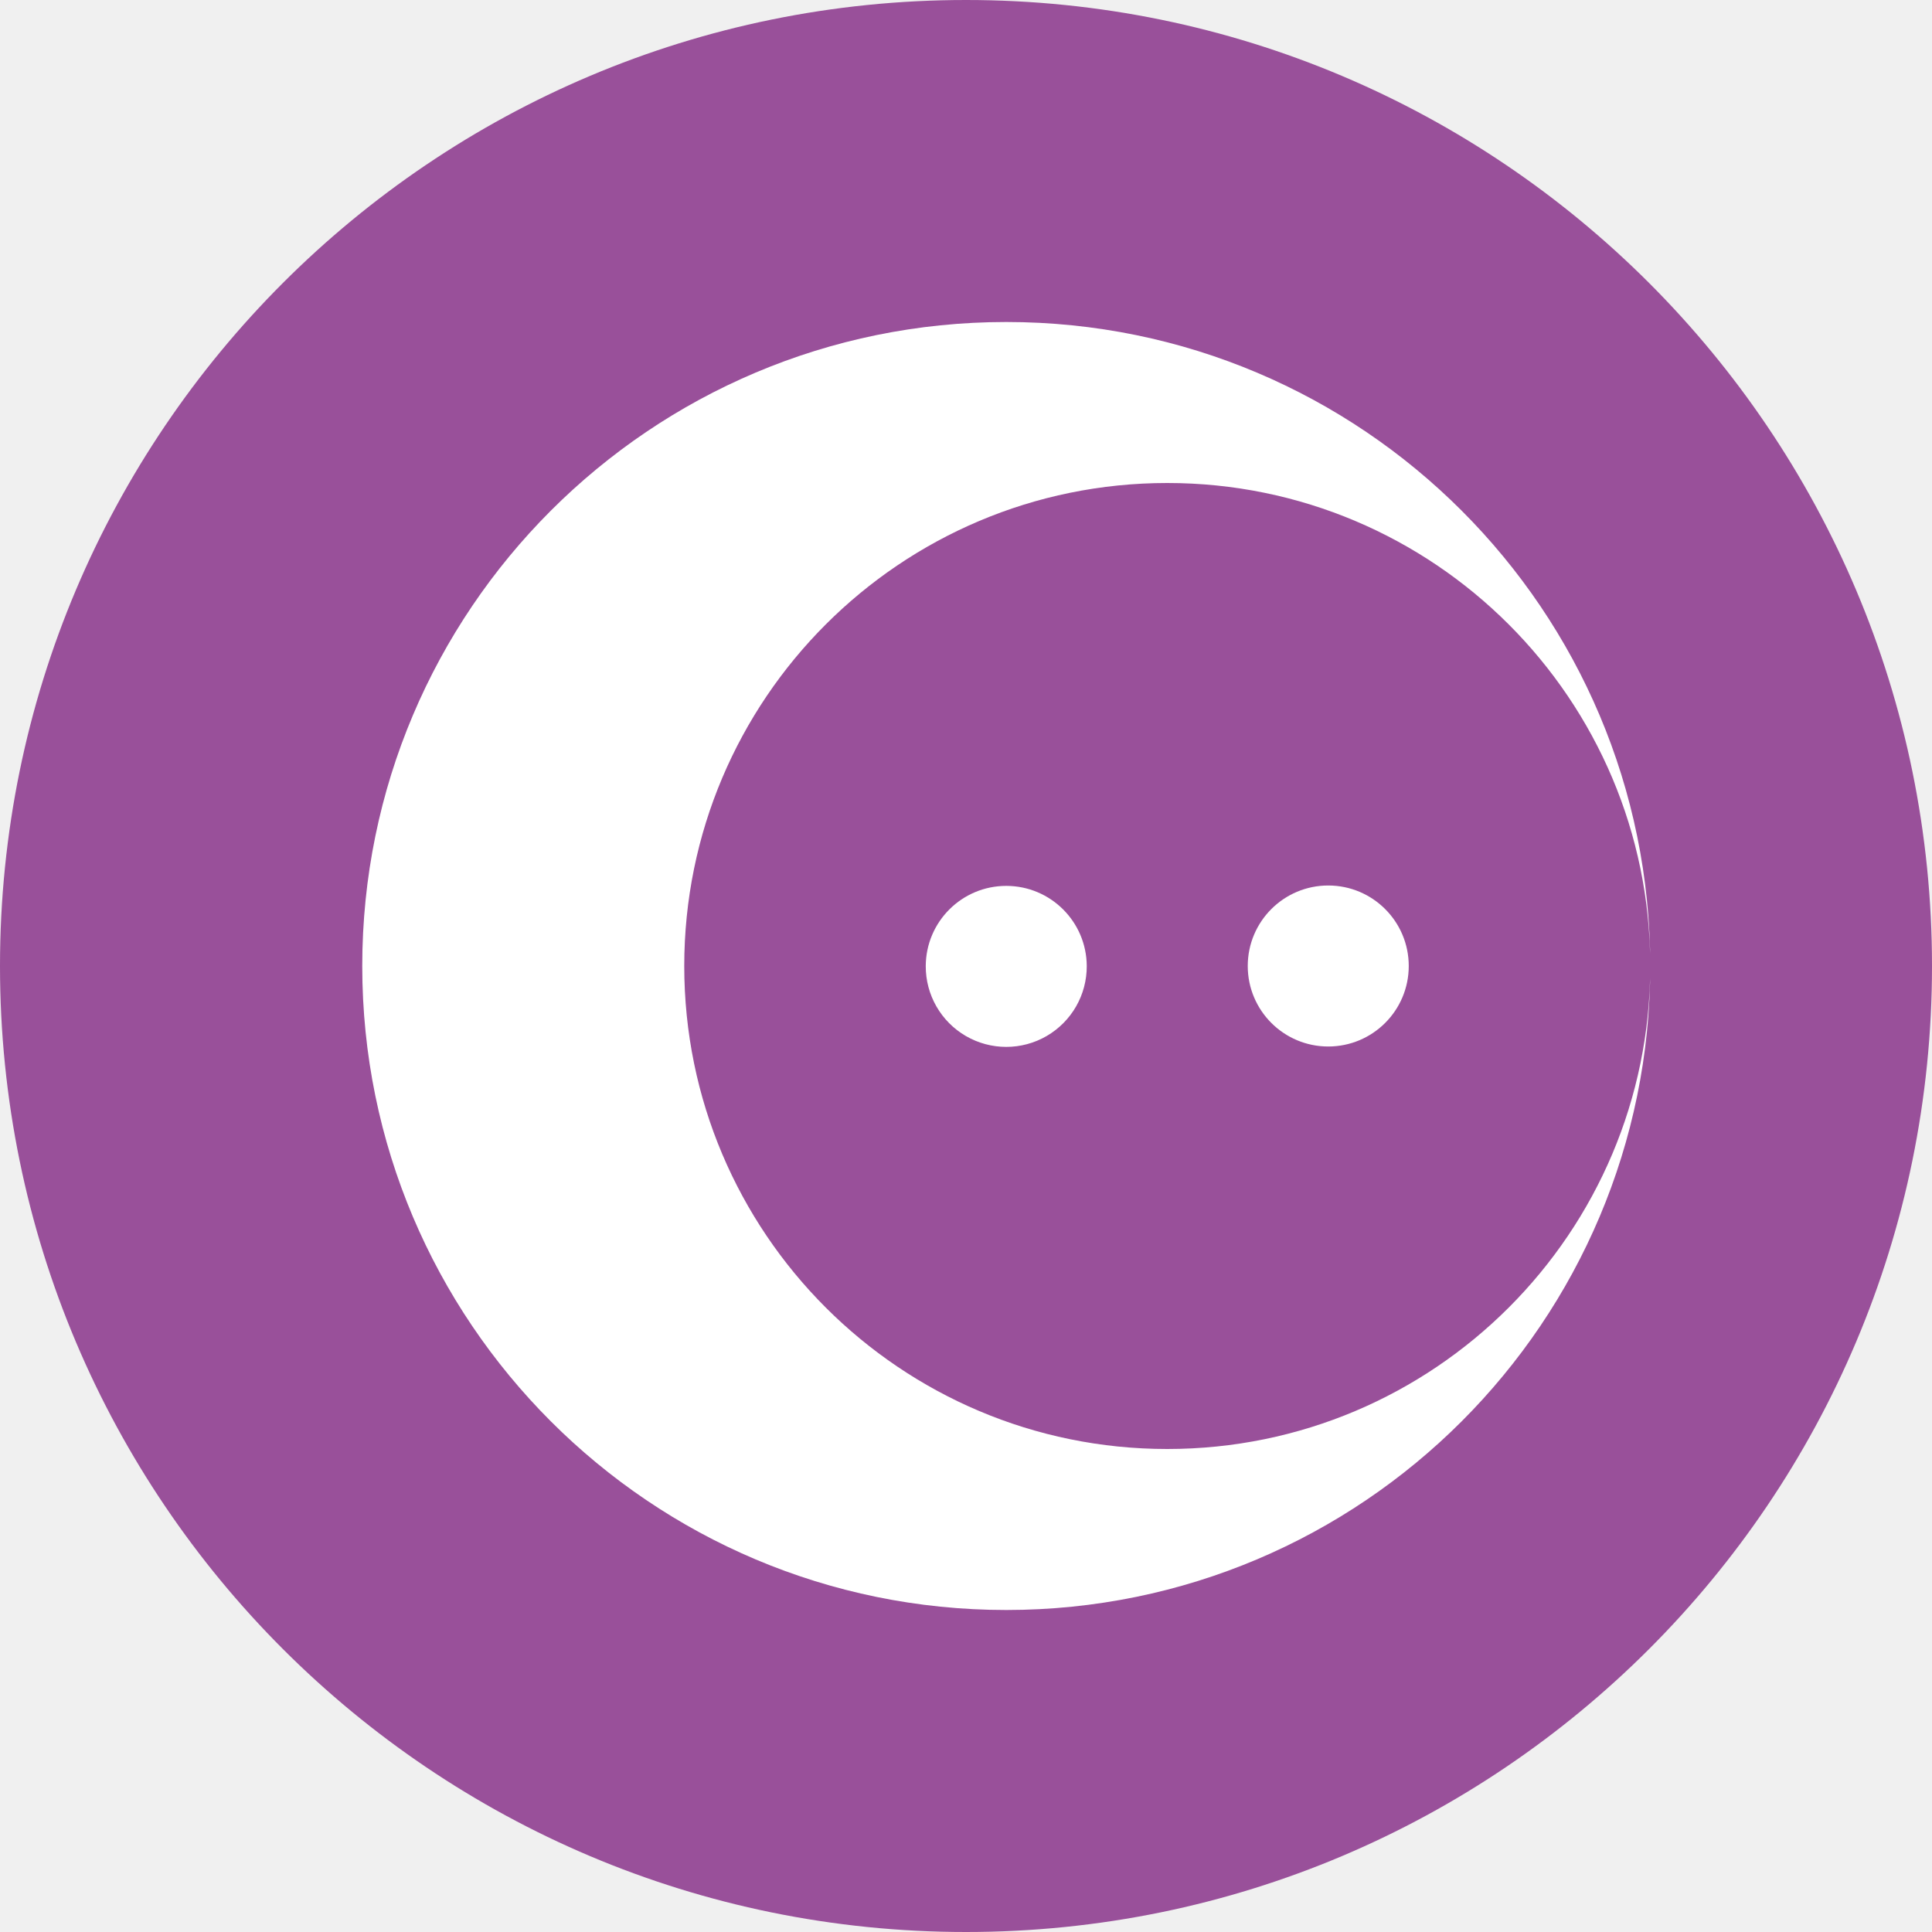
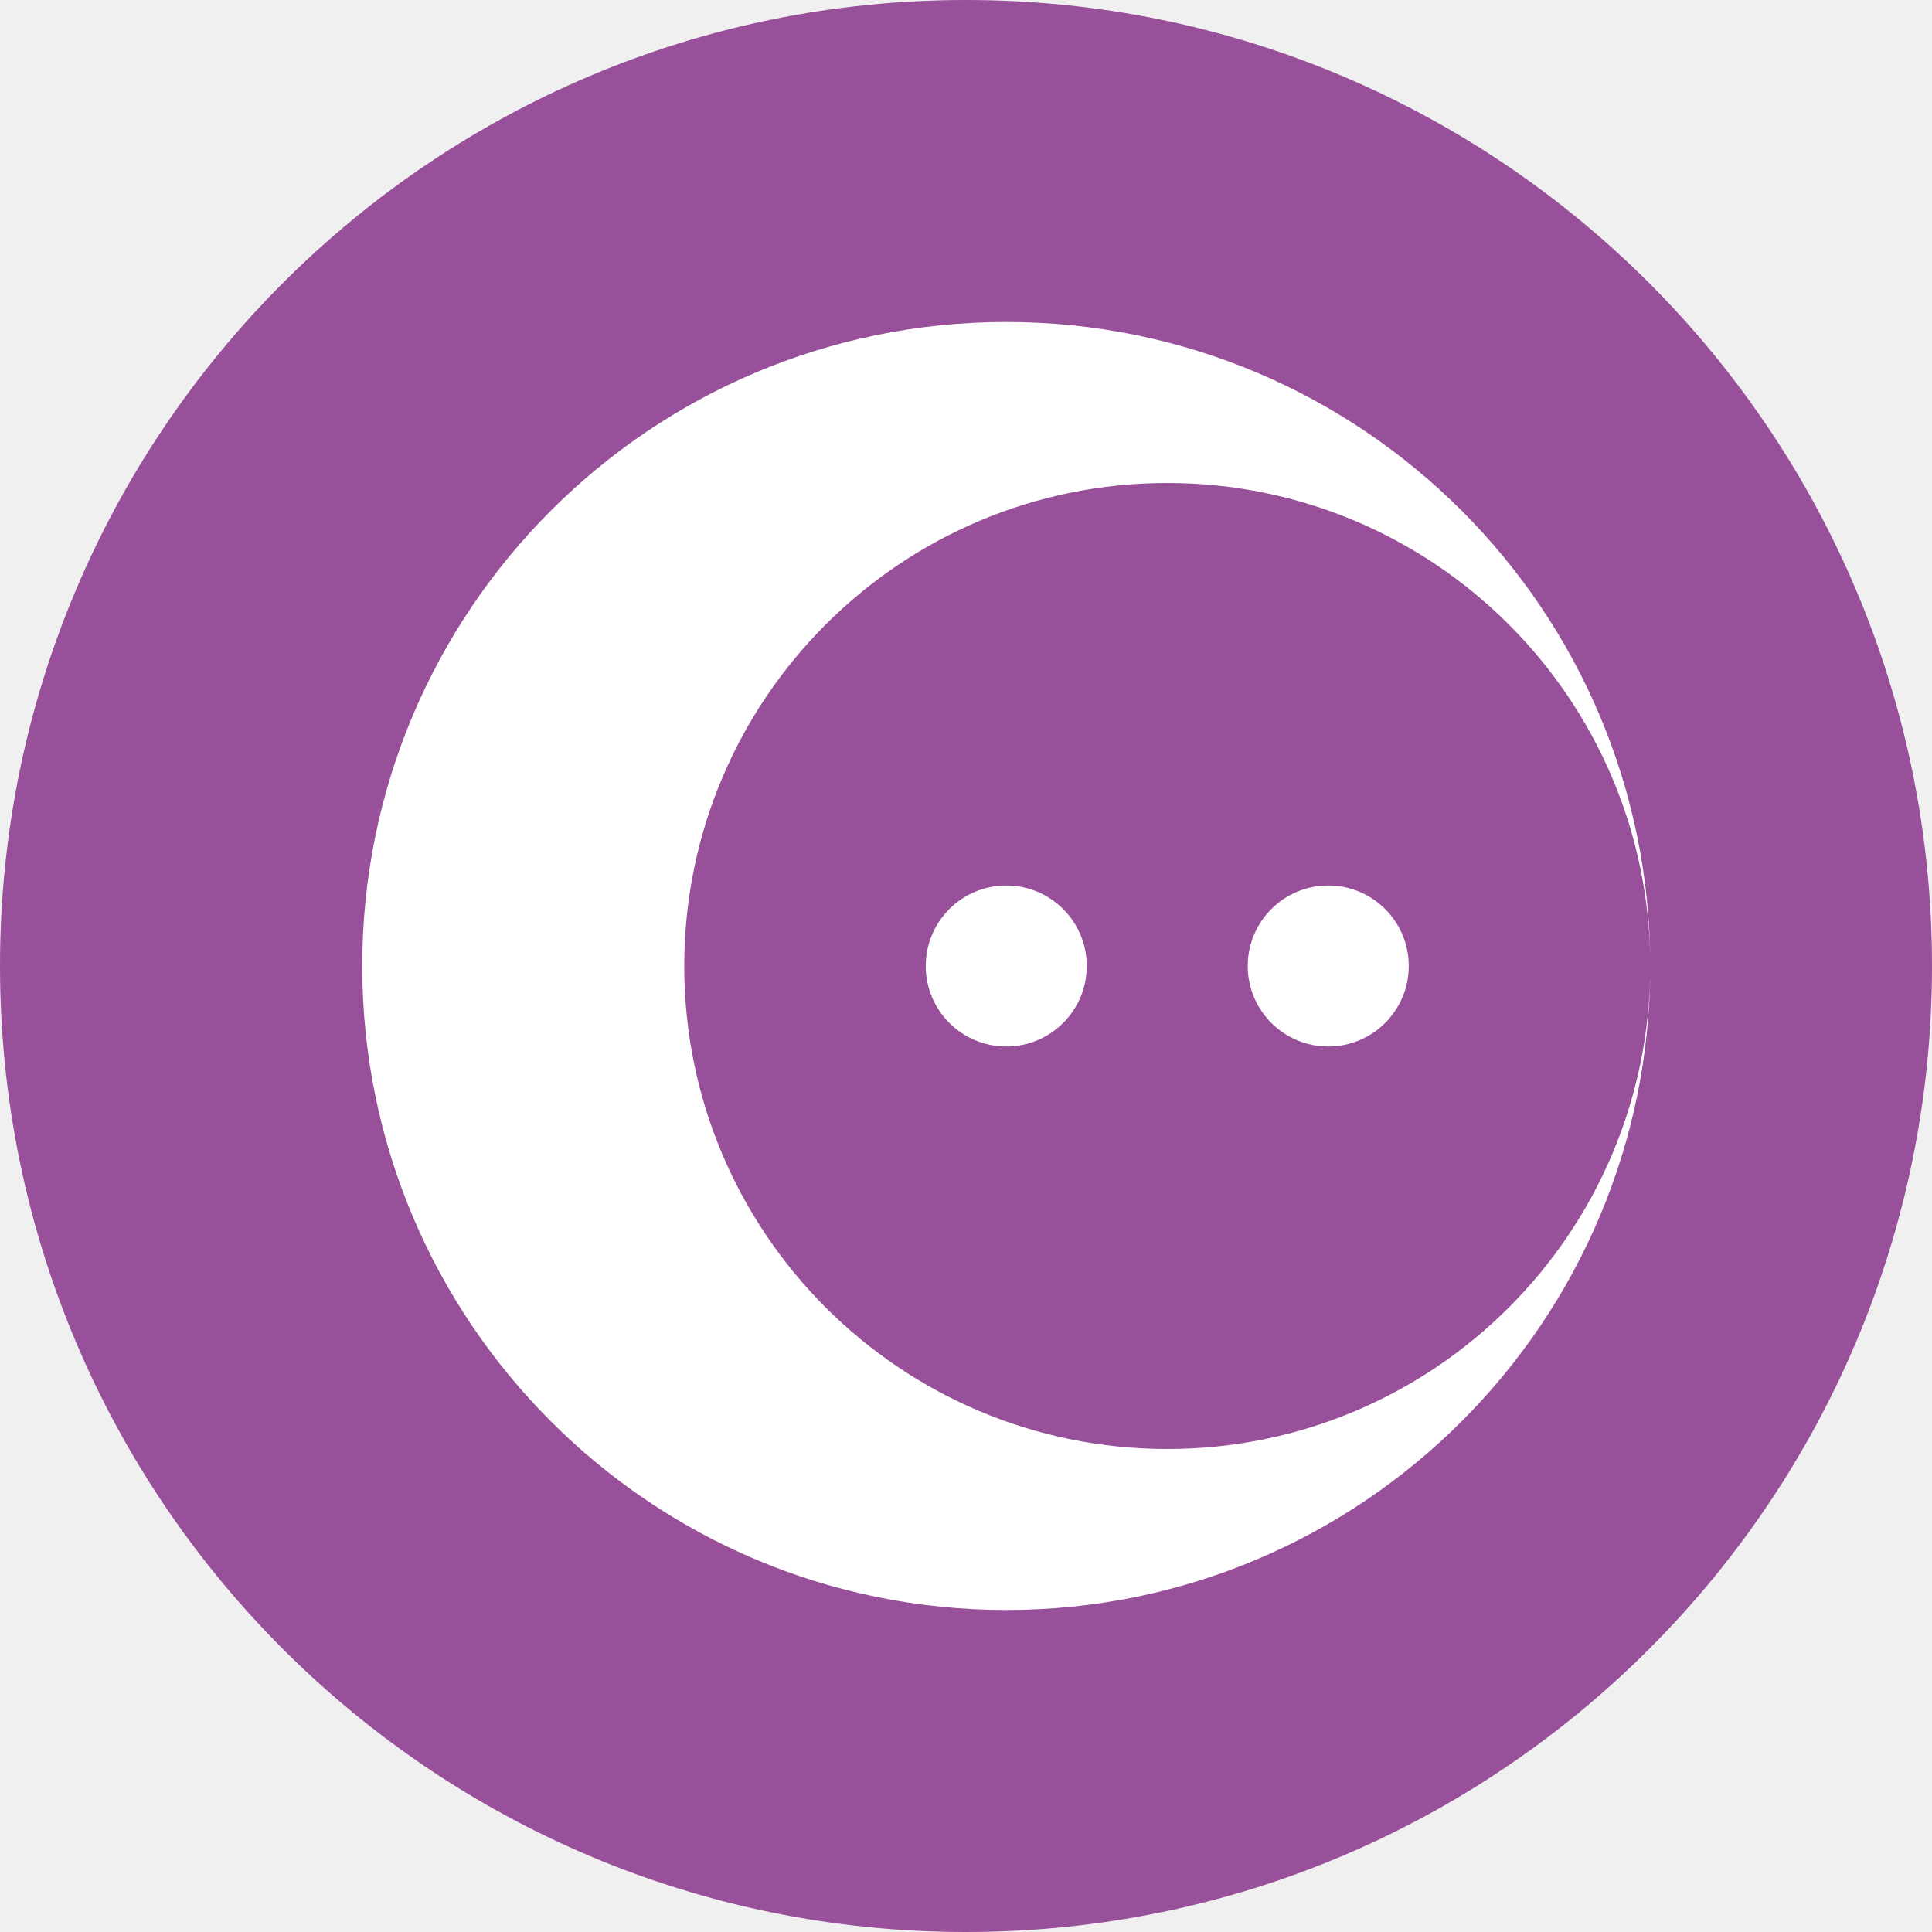
- <svg xmlns="http://www.w3.org/2000/svg" viewBox="0 0 1024 1024" width="1024" height="1024">
-   <circle cx="512" cy="512" r="512" fill="#99509A" />
-   <path fill="#ffffff" fill-rule="evenodd" d="     M874.667 512 A341.333 341.333 0 1 1 192 512 A341.333 341.333 0 0 1 874.667 512 Z     M874.667 512 A256 256 0 1 1 362.667 512 A256 256 0 0 1 874.667 512 Z     M576 512 A42.667 42.667 0 1 1 490.667 512 A42.667 42.667 0 0 1 576 512 Z     M746.667 512 A42.667 42.667 0 1 1 661.333 512 A42.667 42.667 0 0 1 746.667 512 Z" />
+ <svg xmlns="http://www.w3.org/2000/svg" viewBox="0 0 48 48" width="48" height="48">
+   <circle cx="24" cy="24" r="24" fill="#99509A" />
+   <path fill="#ffffff" fill-rule="evenodd" d="     M41 24 A16 16 0 1 1 9 24 A16 16 0 0 1 41 24 Z     M41 24 A12 12 0 1 1 17 24 A12 12 0 0 1 41 24 Z     M27 24 A2 2 0 1 1 23 24 A2 2 0 0 1 27 24 Z     M35 24 A2 2 0 1 1 31 24 A2 2 0 0 1 35 24 Z" />
</svg>
